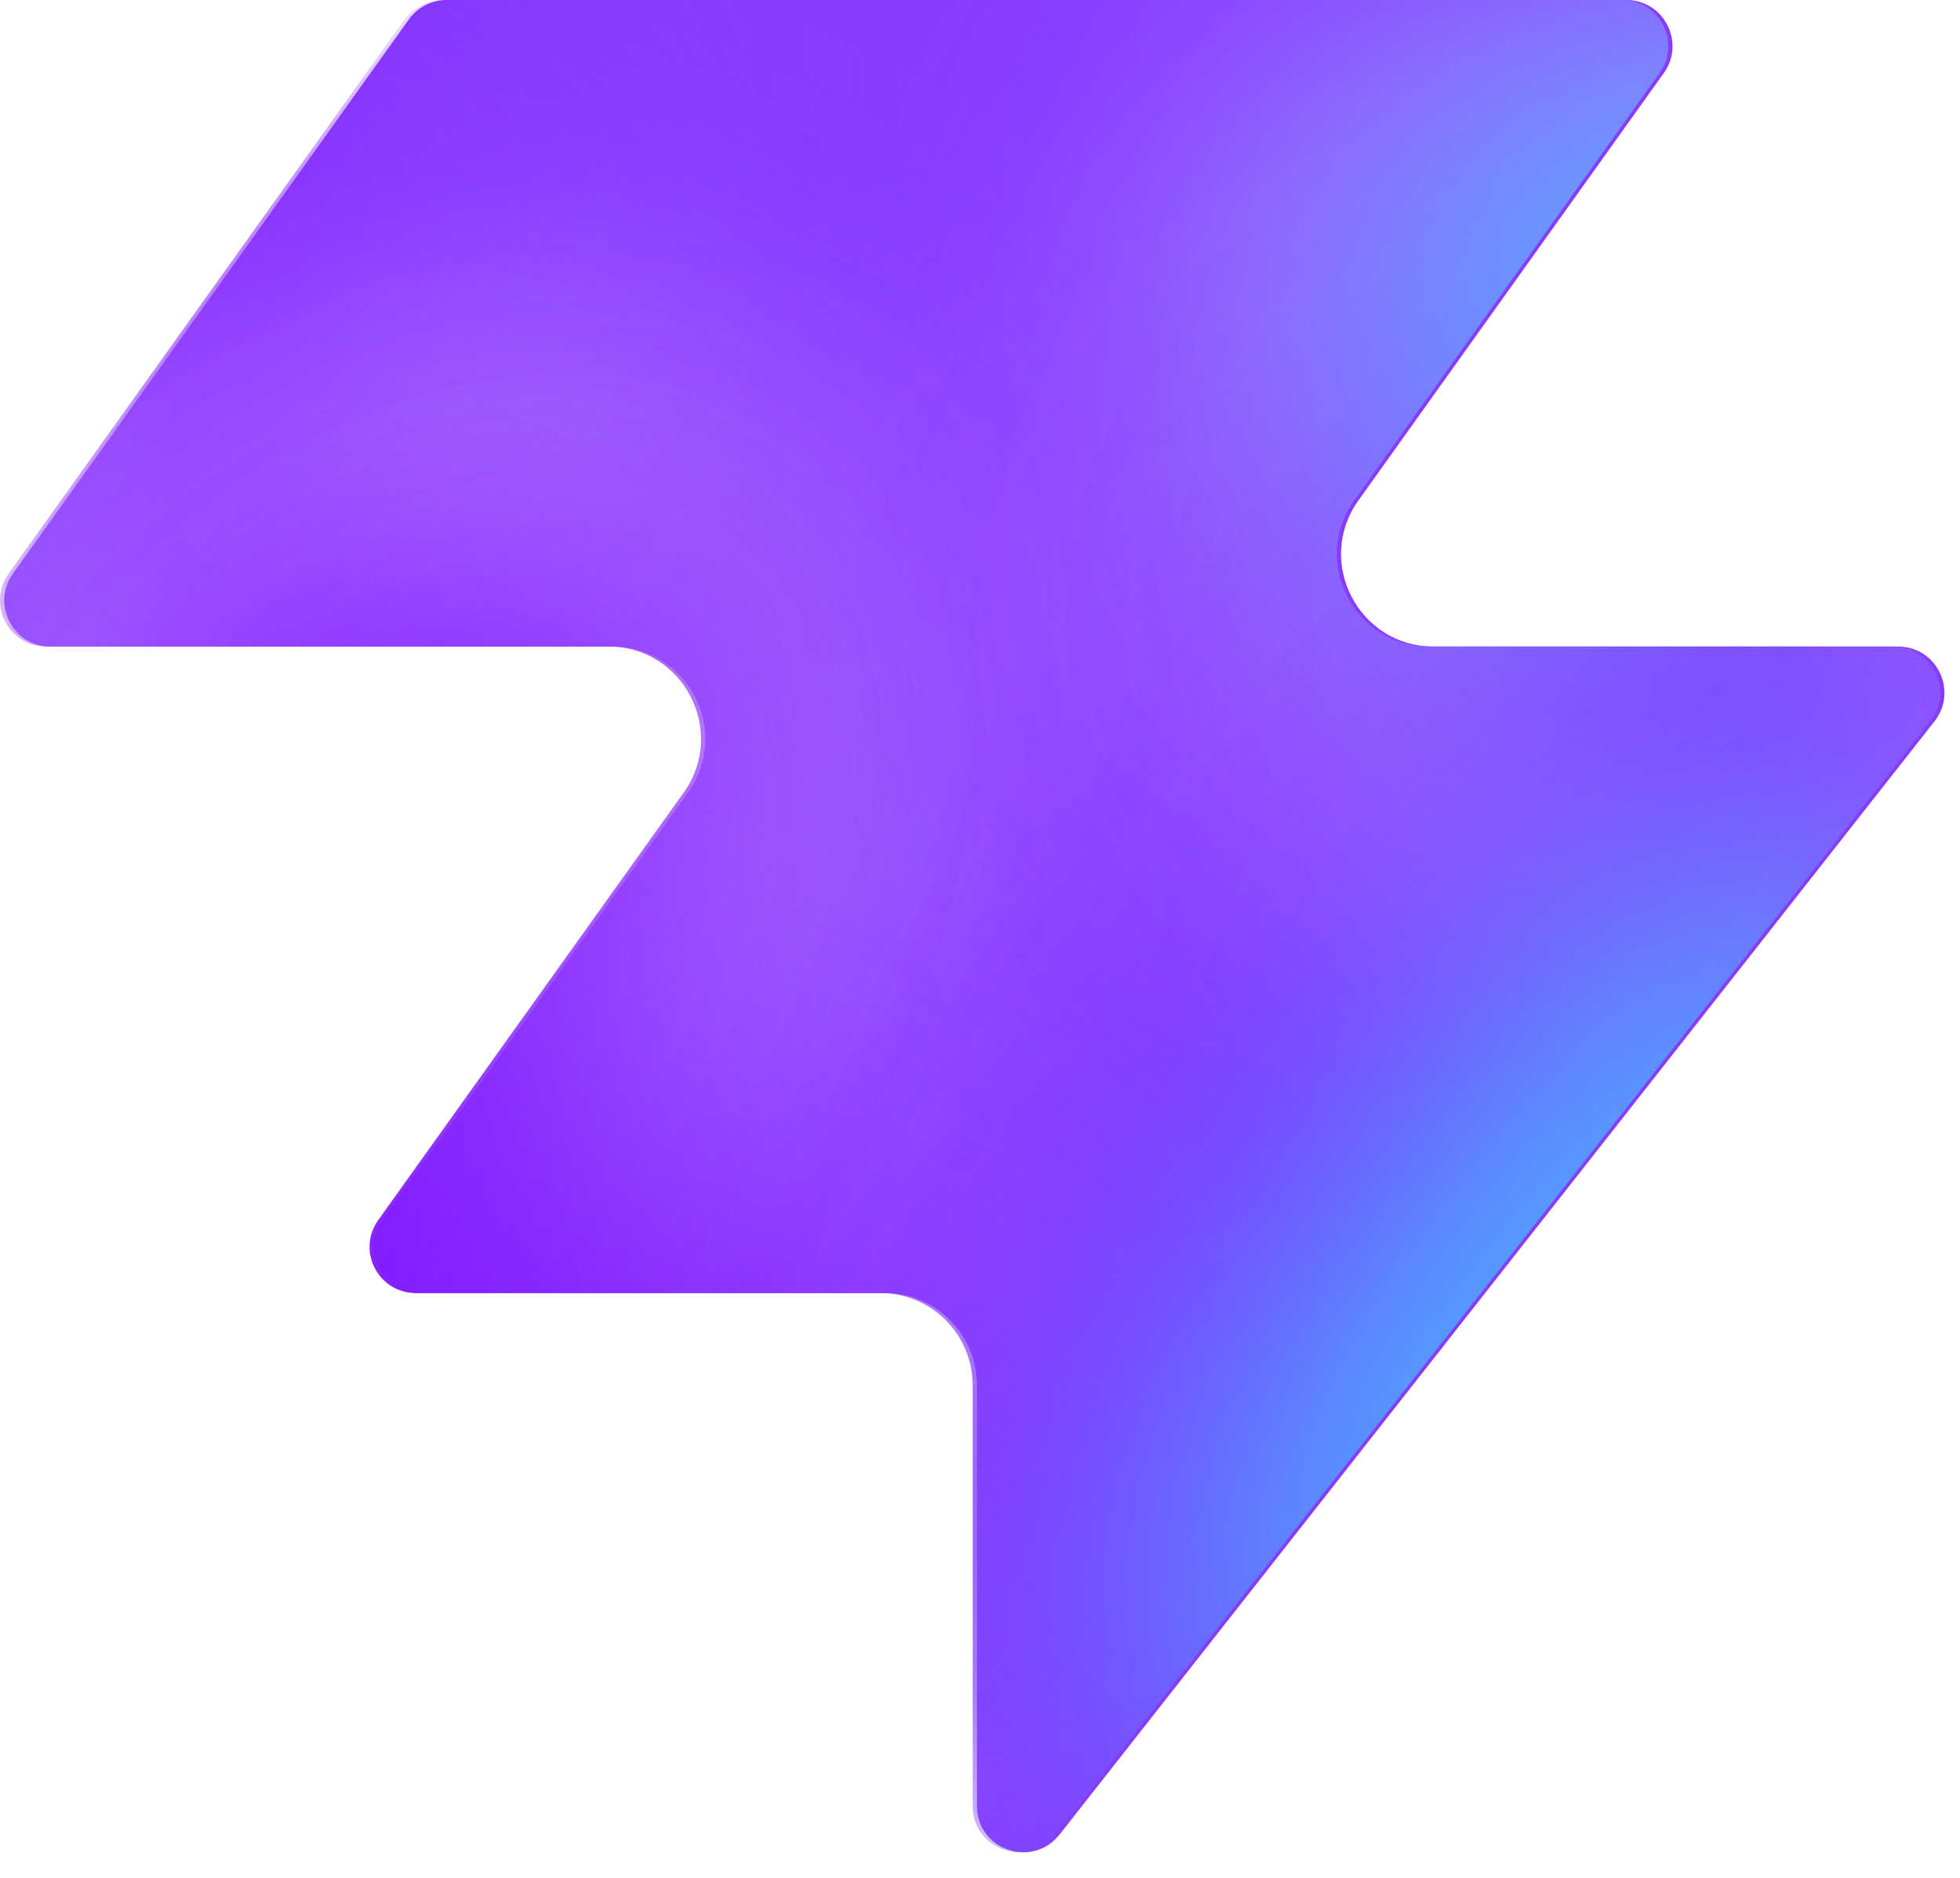
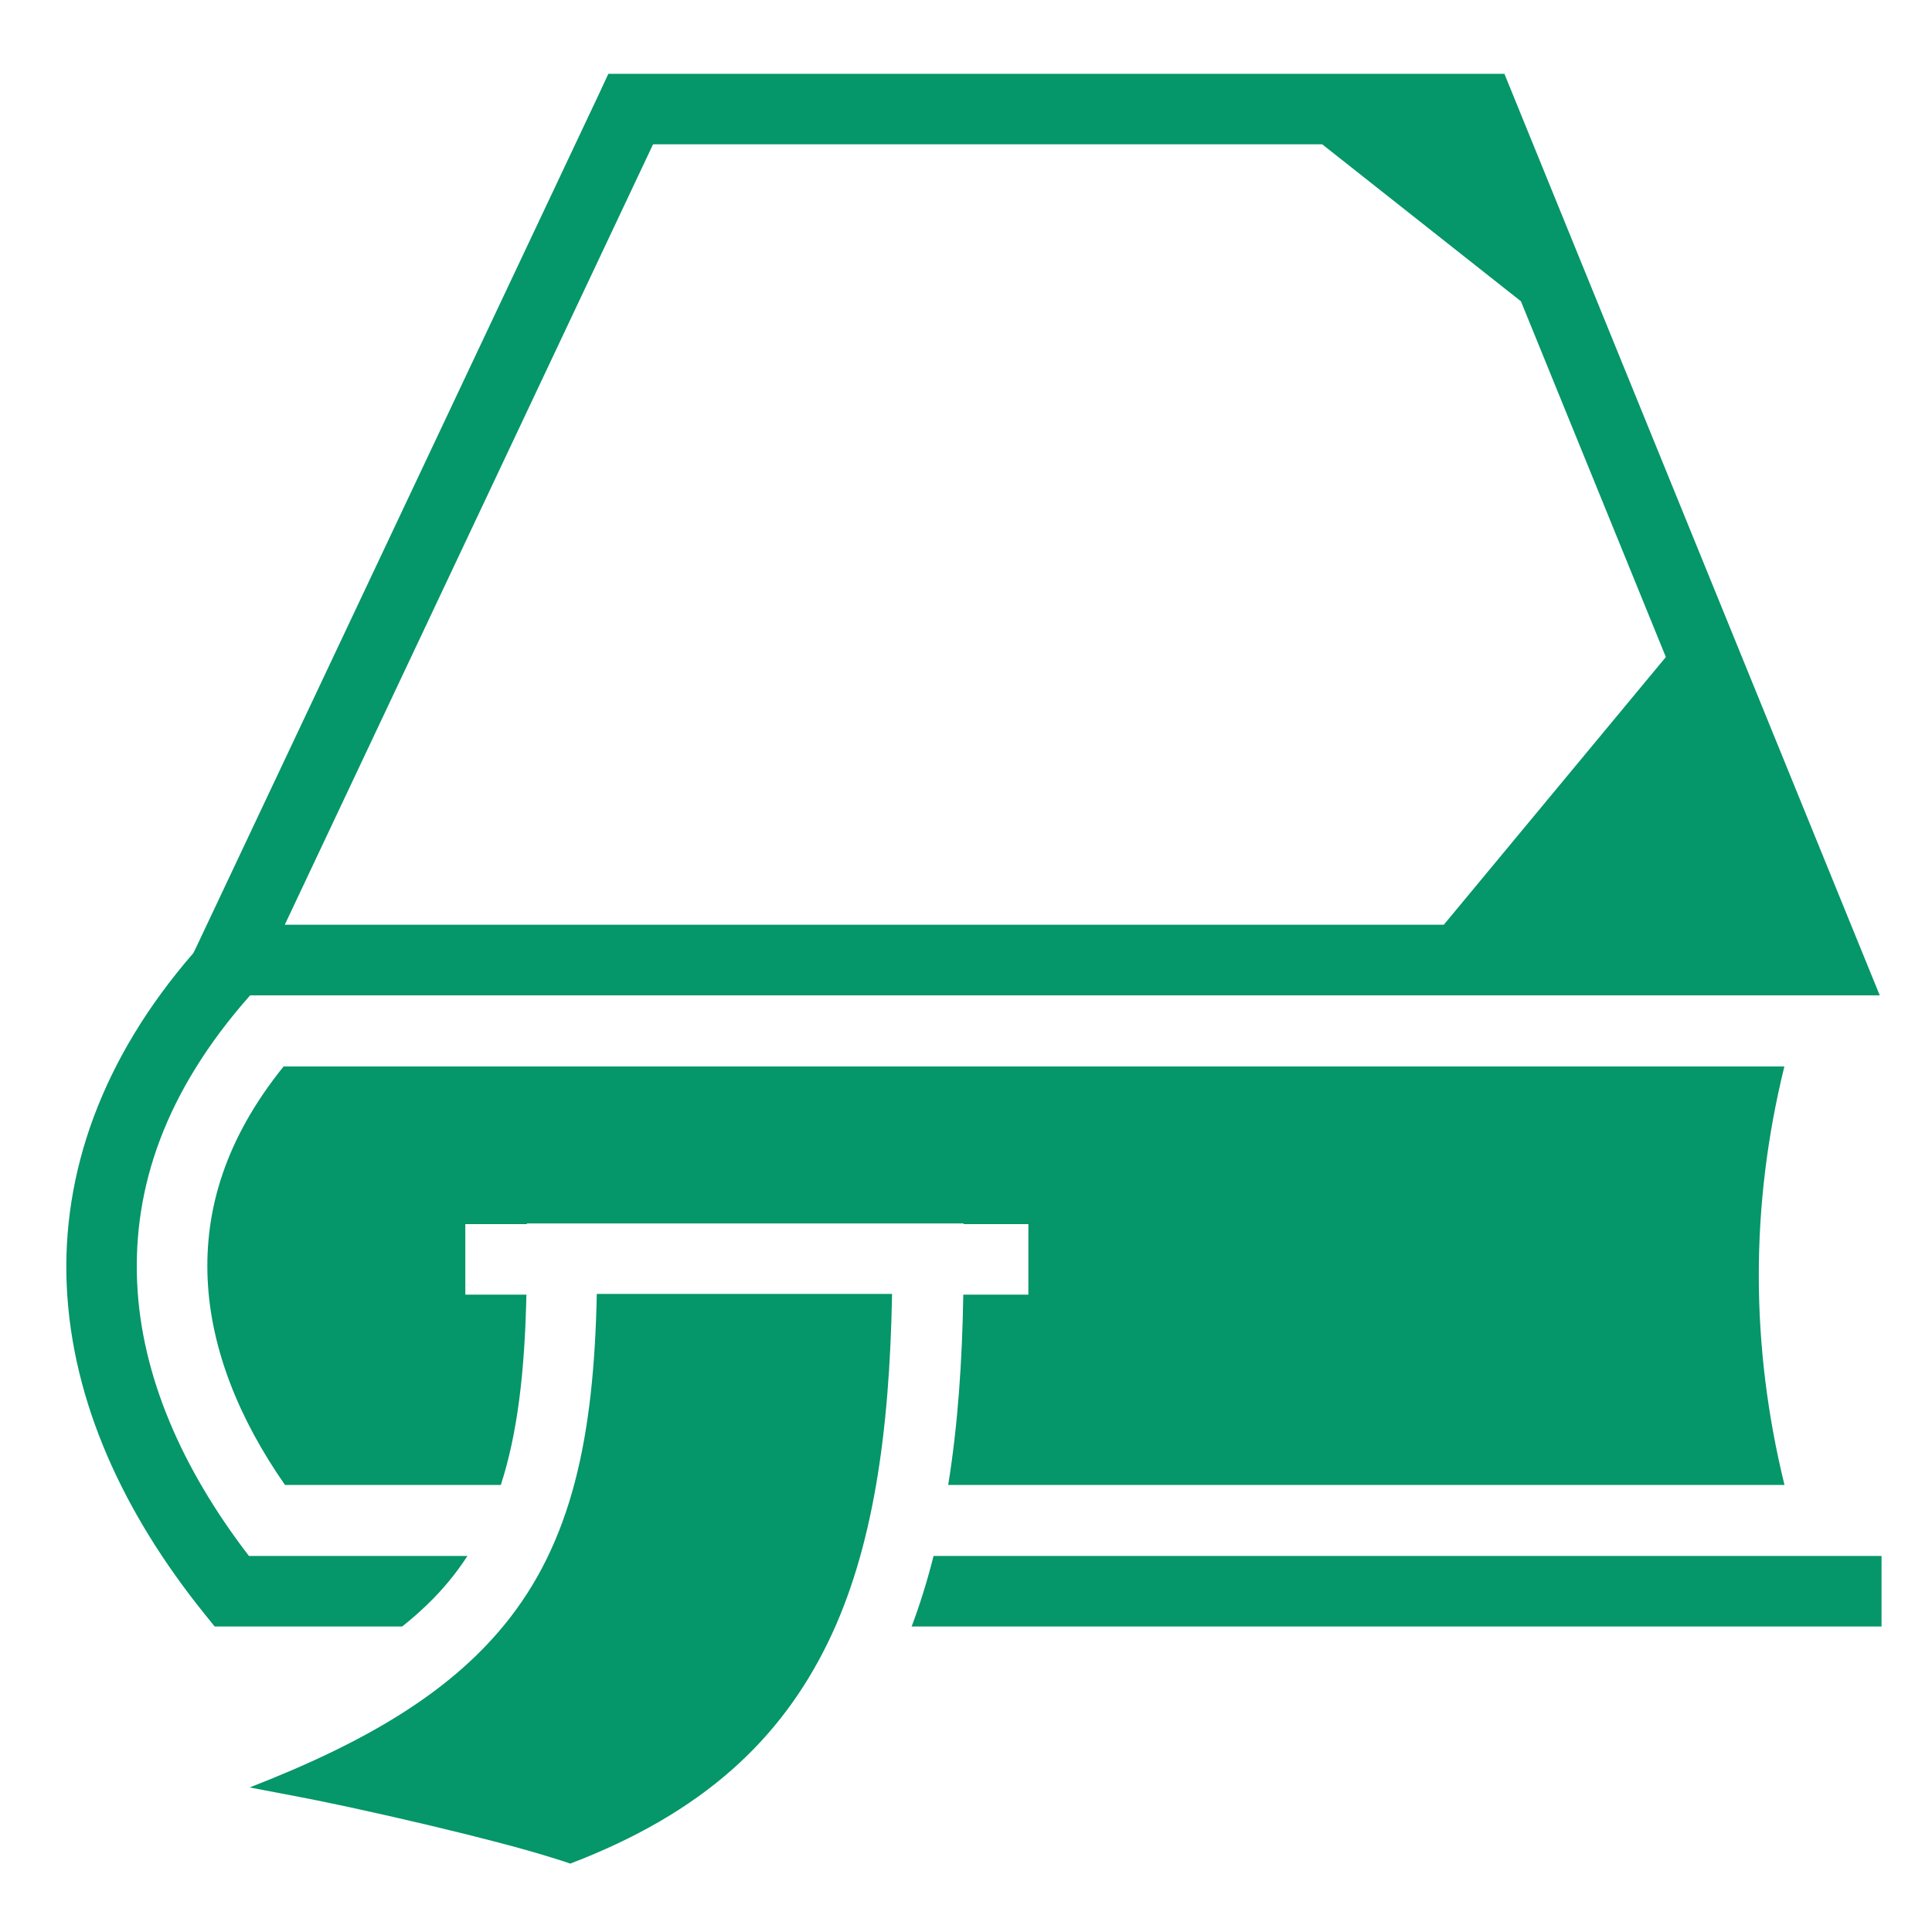
- <svg xmlns="http://www.w3.org/2000/svg" width="48" height="46" fill="none" viewBox="0 0 48 46">
-   <path fill="#863bff" d="M25.946 44.938c-.664.845-2.021.375-2.021-.698V33.937a2.26 2.26 0 0 0-2.262-2.262H10.287c-.92 0-1.456-1.04-.92-1.788l7.48-10.471c1.07-1.497 0-3.578-1.842-3.578H1.237c-.92 0-1.456-1.04-.92-1.788L10.013.474c.214-.297.556-.474.92-.474h28.894c.92 0 1.456 1.04.92 1.788l-7.48 10.471c-1.07 1.498 0 3.579 1.842 3.579h11.377c.943 0 1.473 1.088.89 1.83L25.947 44.94z" style="fill:#863bff;fill:color(display-p3 .525 .23 1);fill-opacity:1" />
-   <mask id="a" width="48" height="46" x="0" y="0" maskUnits="userSpaceOnUse" style="mask-type:alpha">
-     <path fill="#000" d="M25.842 44.938c-.664.844-2.021.375-2.021-.698V33.937a2.26 2.26 0 0 0-2.262-2.262H10.183c-.92 0-1.456-1.04-.92-1.788l7.48-10.471c1.07-1.498 0-3.579-1.842-3.579H1.133c-.92 0-1.456-1.04-.92-1.787L9.91.473c.214-.297.556-.474.92-.474h28.894c.92 0 1.456 1.04.92 1.788l-7.48 10.471c-1.07 1.498 0 3.578 1.842 3.578h11.377c.943 0 1.473 1.088.89 1.832L25.843 44.94z" style="fill:#000;fill-opacity:1" />
-   </mask>
-   <g mask="url(#a)">
-     <g filter="url(#b)">
-       <ellipse cx="5.508" cy="14.704" fill="#ede6ff" rx="5.508" ry="14.704" style="fill:#ede6ff;fill:color(display-p3 .927 .903 1);fill-opacity:1" transform="matrix(.00324 1 1 -.00324 -4.47 31.516)" />
-     </g>
-     <g filter="url(#c)">
-       <ellipse cx="10.399" cy="29.851" fill="#ede6ff" rx="10.399" ry="29.851" style="fill:#ede6ff;fill:color(display-p3 .927 .903 1);fill-opacity:1" transform="matrix(.00324 1 1 -.00324 -39.328 7.883)" />
-     </g>
-     <g filter="url(#d)">
-       <ellipse cx="5.508" cy="30.487" fill="#7e14ff" rx="5.508" ry="30.487" style="fill:#7e14ff;fill:color(display-p3 .492 .077 1);fill-opacity:1" transform="rotate(89.814 -25.913 -14.639)scale(1 -1)" />
-     </g>
-     <g filter="url(#e)">
-       <ellipse cx="5.508" cy="30.599" fill="#7e14ff" rx="5.508" ry="30.599" style="fill:#7e14ff;fill:color(display-p3 .492 .077 1);fill-opacity:1" transform="rotate(89.814 -32.644 -3.334)scale(1 -1)" />
-     </g>
-     <g filter="url(#f)">
-       <ellipse cx="5.508" cy="30.599" fill="#7e14ff" rx="5.508" ry="30.599" style="fill:#7e14ff;fill:color(display-p3 .492 .077 1);fill-opacity:1" transform="matrix(.00324 1 1 -.00324 -34.34 30.47)" />
-     </g>
-     <g filter="url(#g)">
-       <ellipse cx="14.072" cy="22.078" fill="#ede6ff" rx="14.072" ry="22.078" style="fill:#ede6ff;fill:color(display-p3 .927 .903 1);fill-opacity:1" transform="rotate(93.35 24.506 48.493)scale(-1 1)" />
-     </g>
-     <g filter="url(#h)">
-       <ellipse cx="3.47" cy="21.501" fill="#7e14ff" rx="3.47" ry="21.501" style="fill:#7e14ff;fill:color(display-p3 .492 .077 1);fill-opacity:1" transform="rotate(89.009 28.708 47.59)scale(-1 1)" />
-     </g>
-     <g filter="url(#i)">
-       <ellipse cx="3.47" cy="21.501" fill="#7e14ff" rx="3.47" ry="21.501" style="fill:#7e14ff;fill:color(display-p3 .492 .077 1);fill-opacity:1" transform="rotate(89.009 28.708 47.59)scale(-1 1)" />
-     </g>
-     <g filter="url(#j)">
-       <ellipse cx=".387" cy="8.972" fill="#7e14ff" rx="4.407" ry="29.108" style="fill:#7e14ff;fill:color(display-p3 .492 .077 1);fill-opacity:1" transform="rotate(39.51 .387 8.972)" />
-     </g>
-     <g filter="url(#k)">
-       <ellipse cx="47.523" cy="-6.092" fill="#7e14ff" rx="4.407" ry="29.108" style="fill:#7e14ff;fill:color(display-p3 .492 .077 1);fill-opacity:1" transform="rotate(37.892 47.523 -6.092)" />
-     </g>
-     <g filter="url(#l)">
-       <ellipse cx="41.412" cy="6.333" fill="#47bfff" rx="5.971" ry="9.665" style="fill:#47bfff;fill:color(display-p3 .28 .748 1);fill-opacity:1" transform="rotate(37.892 41.412 6.333)" />
-     </g>
-     <g filter="url(#m)">
-       <ellipse cx="-1.879" cy="38.332" fill="#7e14ff" rx="4.407" ry="29.108" style="fill:#7e14ff;fill:color(display-p3 .492 .077 1);fill-opacity:1" transform="rotate(37.892 -1.88 38.332)" />
-     </g>
-     <g filter="url(#n)">
-       <ellipse cx="-1.879" cy="38.332" fill="#7e14ff" rx="4.407" ry="29.108" style="fill:#7e14ff;fill:color(display-p3 .492 .077 1);fill-opacity:1" transform="rotate(37.892 -1.88 38.332)" />
-     </g>
-     <g filter="url(#o)">
-       <ellipse cx="35.651" cy="29.907" fill="#7e14ff" rx="4.407" ry="29.108" style="fill:#7e14ff;fill:color(display-p3 .492 .077 1);fill-opacity:1" transform="rotate(37.892 35.651 29.907)" />
-     </g>
-     <g filter="url(#p)">
-       <ellipse cx="38.418" cy="32.4" fill="#47bfff" rx="5.971" ry="15.297" style="fill:#47bfff;fill:color(display-p3 .28 .748 1);fill-opacity:1" transform="rotate(37.892 38.418 32.4)" />
-     </g>
-   </g>
-   <defs>
-     <filter id="b" width="60.045" height="41.654" x="-19.77" y="16.149" color-interpolation-filters="sRGB" filterUnits="userSpaceOnUse">
-       <feFlood flood-opacity="0" result="BackgroundImageFix" />
-       <feBlend in="SourceGraphic" in2="BackgroundImageFix" result="shape" />
-       <feGaussianBlur result="effect1_foregroundBlur_2002_17158" stdDeviation="7.659" />
-     </filter>
-     <filter id="c" width="90.34" height="51.437" x="-54.613" y="-7.533" color-interpolation-filters="sRGB" filterUnits="userSpaceOnUse">
-       <feFlood flood-opacity="0" result="BackgroundImageFix" />
-       <feBlend in="SourceGraphic" in2="BackgroundImageFix" result="shape" />
-       <feGaussianBlur result="effect1_foregroundBlur_2002_17158" stdDeviation="7.659" />
-     </filter>
-     <filter id="d" width="79.355" height="29.4" x="-49.64" y="2.03" color-interpolation-filters="sRGB" filterUnits="userSpaceOnUse">
-       <feFlood flood-opacity="0" result="BackgroundImageFix" />
-       <feBlend in="SourceGraphic" in2="BackgroundImageFix" result="shape" />
-       <feGaussianBlur result="effect1_foregroundBlur_2002_17158" stdDeviation="4.596" />
-     </filter>
-     <filter id="e" width="79.579" height="29.4" x="-45.045" y="20.029" color-interpolation-filters="sRGB" filterUnits="userSpaceOnUse">
-       <feFlood flood-opacity="0" result="BackgroundImageFix" />
-       <feBlend in="SourceGraphic" in2="BackgroundImageFix" result="shape" />
-       <feGaussianBlur result="effect1_foregroundBlur_2002_17158" stdDeviation="4.596" />
-     </filter>
-     <filter id="f" width="79.579" height="29.4" x="-43.513" y="21.178" color-interpolation-filters="sRGB" filterUnits="userSpaceOnUse">
-       <feFlood flood-opacity="0" result="BackgroundImageFix" />
-       <feBlend in="SourceGraphic" in2="BackgroundImageFix" result="shape" />
-       <feGaussianBlur result="effect1_foregroundBlur_2002_17158" stdDeviation="4.596" />
-     </filter>
-     <filter id="g" width="74.749" height="58.852" x="15.756" y="-17.901" color-interpolation-filters="sRGB" filterUnits="userSpaceOnUse">
-       <feFlood flood-opacity="0" result="BackgroundImageFix" />
-       <feBlend in="SourceGraphic" in2="BackgroundImageFix" result="shape" />
-       <feGaussianBlur result="effect1_foregroundBlur_2002_17158" stdDeviation="7.659" />
-     </filter>
-     <filter id="h" width="61.377" height="25.362" x="23.548" y="2.284" color-interpolation-filters="sRGB" filterUnits="userSpaceOnUse">
-       <feFlood flood-opacity="0" result="BackgroundImageFix" />
-       <feBlend in="SourceGraphic" in2="BackgroundImageFix" result="shape" />
-       <feGaussianBlur result="effect1_foregroundBlur_2002_17158" stdDeviation="4.596" />
-     </filter>
-     <filter id="i" width="61.377" height="25.362" x="23.548" y="2.284" color-interpolation-filters="sRGB" filterUnits="userSpaceOnUse">
-       <feFlood flood-opacity="0" result="BackgroundImageFix" />
-       <feBlend in="SourceGraphic" in2="BackgroundImageFix" result="shape" />
-       <feGaussianBlur result="effect1_foregroundBlur_2002_17158" stdDeviation="4.596" />
-     </filter>
-     <filter id="j" width="56.045" height="63.649" x="-27.636" y="-22.853" color-interpolation-filters="sRGB" filterUnits="userSpaceOnUse">
-       <feFlood flood-opacity="0" result="BackgroundImageFix" />
-       <feBlend in="SourceGraphic" in2="BackgroundImageFix" result="shape" />
-       <feGaussianBlur result="effect1_foregroundBlur_2002_17158" stdDeviation="4.596" />
-     </filter>
-     <filter id="k" width="54.814" height="64.646" x="20.116" y="-38.415" color-interpolation-filters="sRGB" filterUnits="userSpaceOnUse">
-       <feFlood flood-opacity="0" result="BackgroundImageFix" />
-       <feBlend in="SourceGraphic" in2="BackgroundImageFix" result="shape" />
-       <feGaussianBlur result="effect1_foregroundBlur_2002_17158" stdDeviation="4.596" />
-     </filter>
-     <filter id="l" width="33.541" height="35.313" x="24.641" y="-11.323" color-interpolation-filters="sRGB" filterUnits="userSpaceOnUse">
-       <feFlood flood-opacity="0" result="BackgroundImageFix" />
-       <feBlend in="SourceGraphic" in2="BackgroundImageFix" result="shape" />
-       <feGaussianBlur result="effect1_foregroundBlur_2002_17158" stdDeviation="4.596" />
-     </filter>
-     <filter id="m" width="54.814" height="64.646" x="-29.286" y="6.009" color-interpolation-filters="sRGB" filterUnits="userSpaceOnUse">
-       <feFlood flood-opacity="0" result="BackgroundImageFix" />
-       <feBlend in="SourceGraphic" in2="BackgroundImageFix" result="shape" />
-       <feGaussianBlur result="effect1_foregroundBlur_2002_17158" stdDeviation="4.596" />
-     </filter>
-     <filter id="n" width="54.814" height="64.646" x="-29.286" y="6.009" color-interpolation-filters="sRGB" filterUnits="userSpaceOnUse">
-       <feFlood flood-opacity="0" result="BackgroundImageFix" />
-       <feBlend in="SourceGraphic" in2="BackgroundImageFix" result="shape" />
-       <feGaussianBlur result="effect1_foregroundBlur_2002_17158" stdDeviation="4.596" />
-     </filter>
-     <filter id="o" width="54.814" height="64.646" x="8.244" y="-2.416" color-interpolation-filters="sRGB" filterUnits="userSpaceOnUse">
-       <feFlood flood-opacity="0" result="BackgroundImageFix" />
-       <feBlend in="SourceGraphic" in2="BackgroundImageFix" result="shape" />
-       <feGaussianBlur result="effect1_foregroundBlur_2002_17158" stdDeviation="4.596" />
-     </filter>
-     <filter id="p" width="39.409" height="43.623" x="18.713" y="10.588" color-interpolation-filters="sRGB" filterUnits="userSpaceOnUse">
-       <feFlood flood-opacity="0" result="BackgroundImageFix" />
-       <feBlend in="SourceGraphic" in2="BackgroundImageFix" result="shape" />
-       <feGaussianBlur result="effect1_foregroundBlur_2002_17158" stdDeviation="4.596" />
-     </filter>
-   </defs>
+ <svg xmlns="http://www.w3.org/2000/svg" width="128" height="128" viewBox="0 0 512 512">
+   <path fill="#059669" d="m161.22 19.563l-2.5 5.375l-106.44 225.5l-1 2.093c-24.493 28.208-34.917 58.587-33.593 88.19c1.38 30.852 15.12 60.388 36.376 86.81l2.812 3.5h49.72c4.817-3.836 8.93-7.817 12.405-12.03a73 73 0 0 0 4.875-6.656H65.97c-17.813-23.187-28.526-47.848-29.626-72.438c-1.123-25.11 7.337-50.594 29.937-76.125h431.876l-5.25-12.874l-91.844-225.5l-2.375-5.843H161.22zm11.843 18.687h177.343l52.656 41.594l38.407 94.28l-58.845 70.94H75.47zM75.156 282.625c-15.31 18.98-20.975 37.778-20.125 56.438c.84 18.398 8.276 36.95 20.5 54.468h57.19c4.392-13.517 6.344-29.847 6.78-50.436h-16.188v-18.688h16.313v-.187h115.749v.186h17.156v18.688h-17.25c-.287 17.8-1.447 34.638-4 50.437h221.626c-9.034-36.872-9.112-74.006-.03-110.905H75.155zm83 60.28c-.77 37.698-6.46 65.83-24.72 87.97c-14.595 17.7-36.19 30.747-67.28 42.813c8.69 1.658 17.214 3.225 26.53 5.25c14.048 3.052 27.912 6.338 39.033 9.25c5.56 1.455 10.44 2.826 14.374 4.062c1.94.61 3.533 1.074 5.03 1.625c35.245-13.464 55.78-32.897 68.345-58.72c11.944-24.55 16.287-55.713 16.936-92.25h-78.25zm89.25 69.44c-1.632 6.425-3.532 12.668-5.812 18.686h257.03v-18.686H247.407z" />
</svg>
